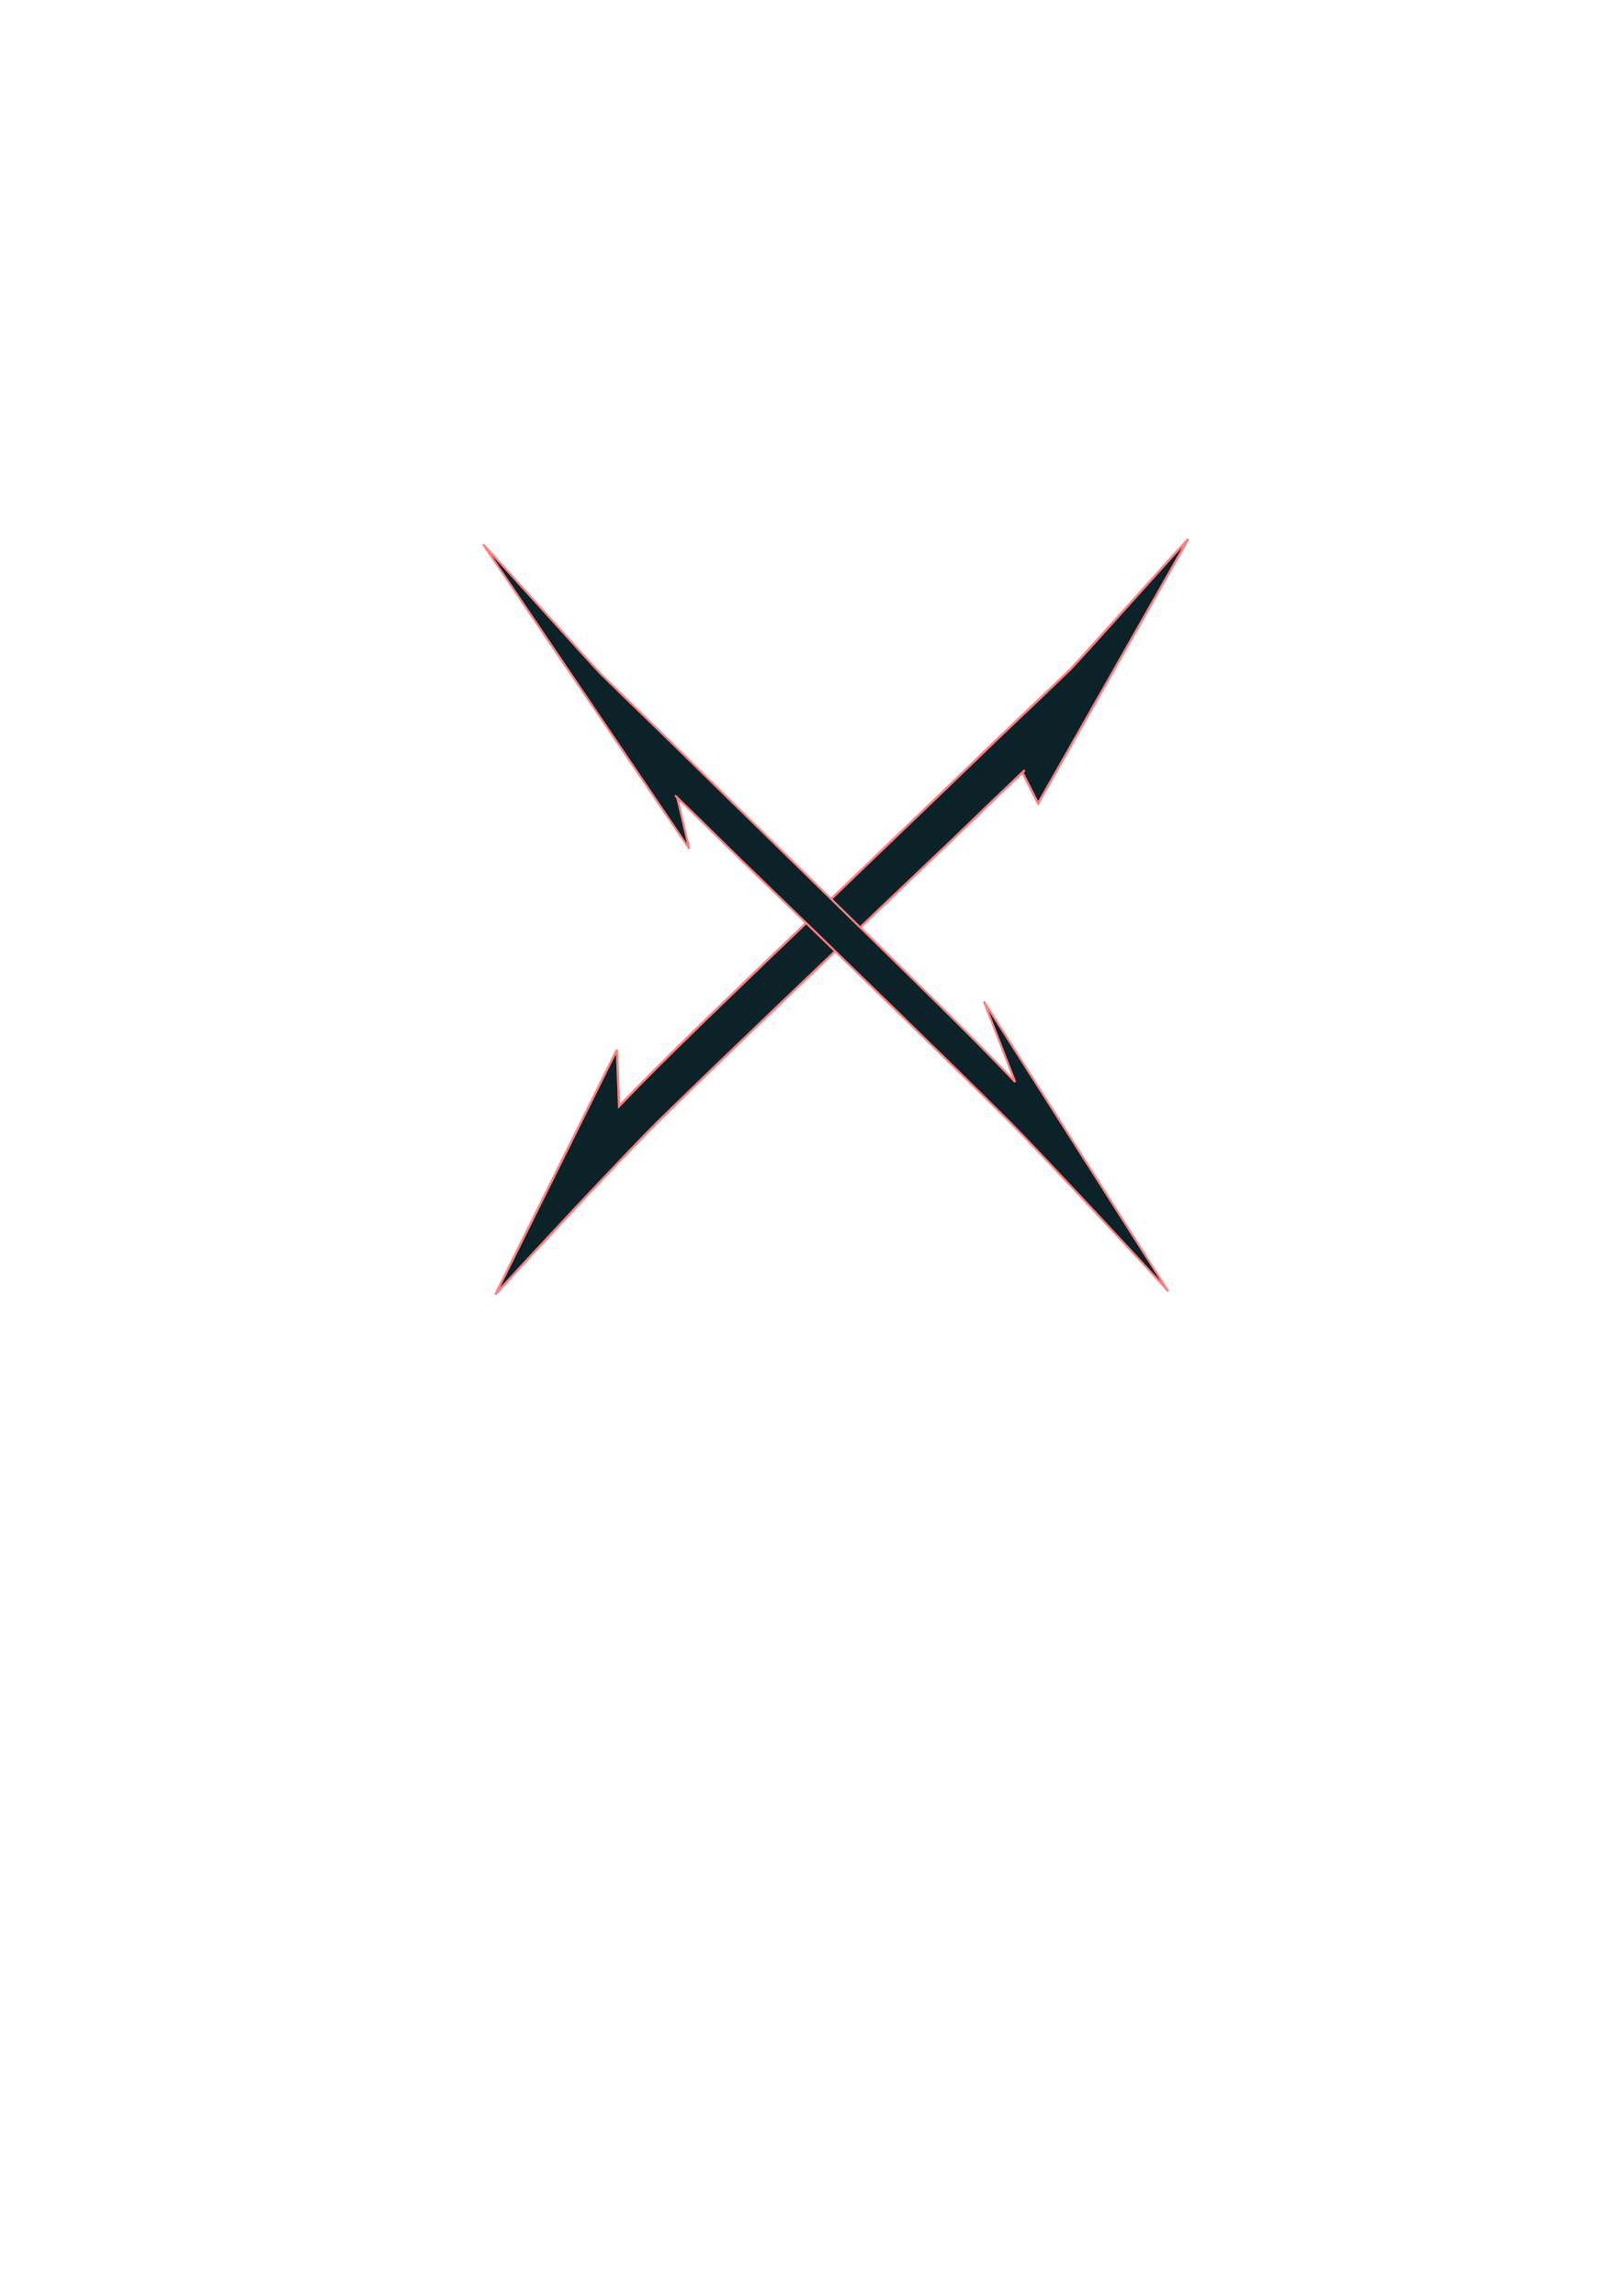
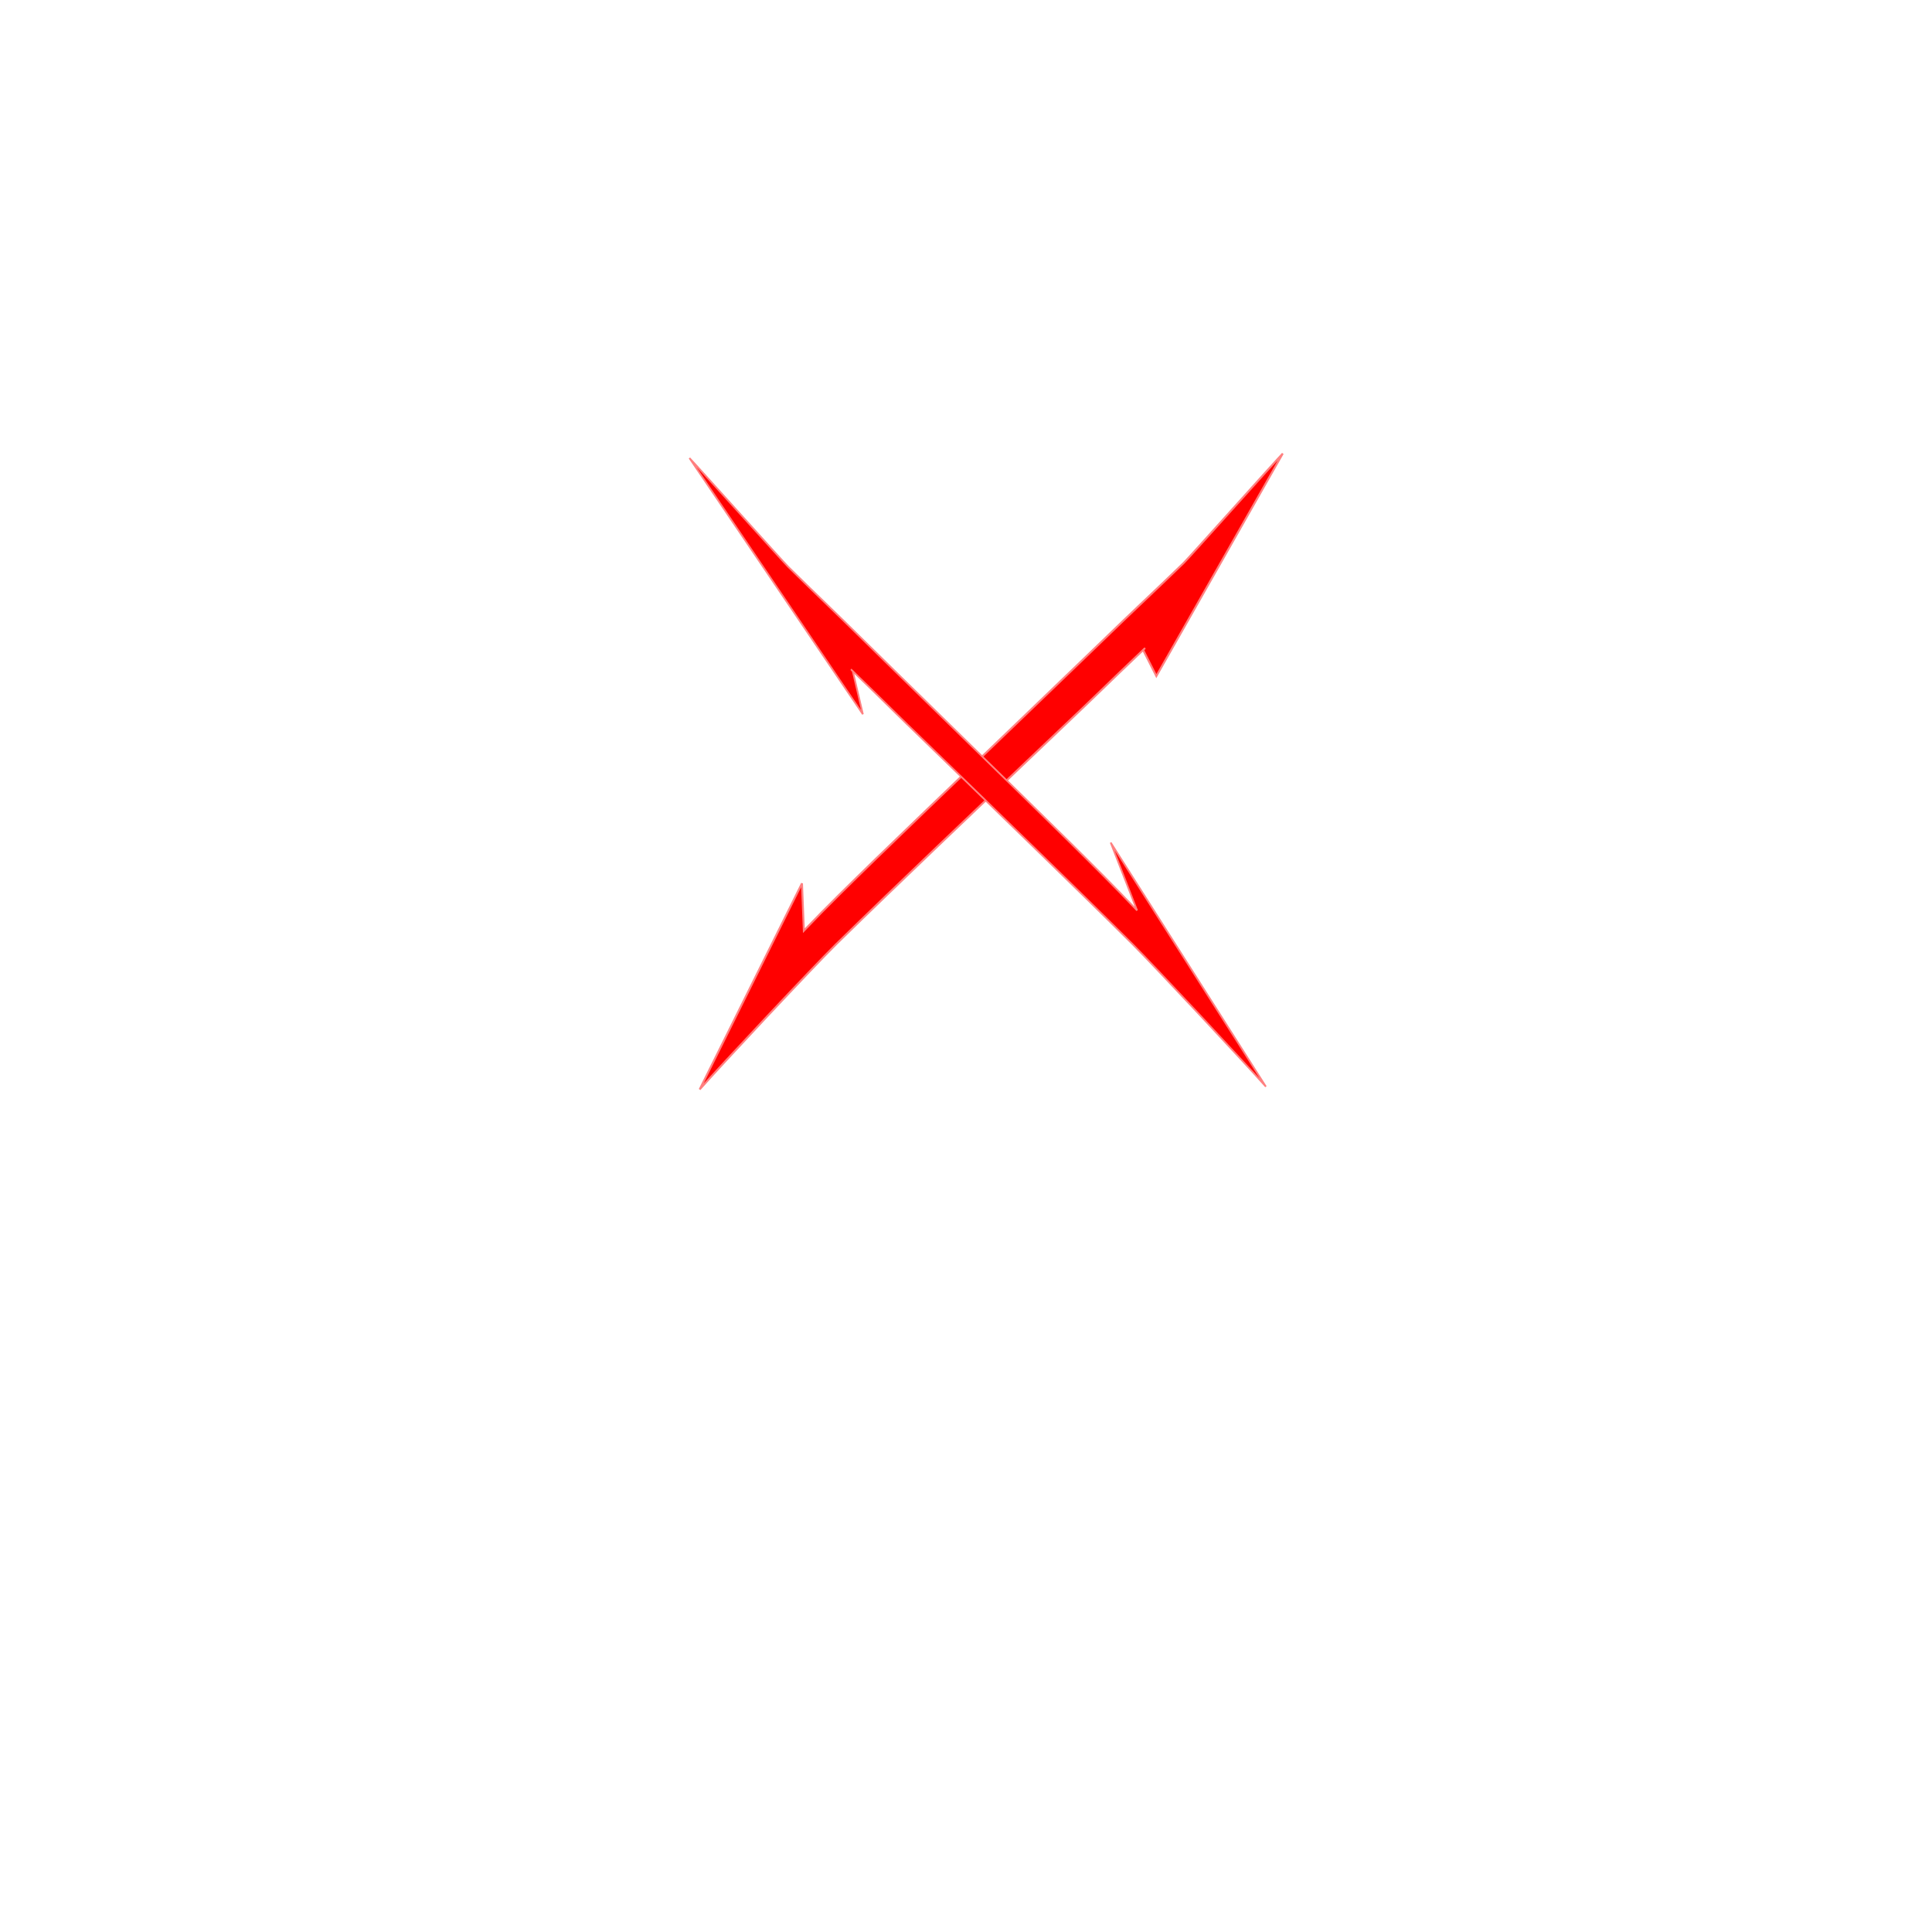
- <svg xmlns="http://www.w3.org/2000/svg" width="210mm" height="297mm" viewBox="0 0 210 297" version="1.1" id="svg151">
+ <svg xmlns="http://www.w3.org/2000/svg" width="128px" height="128px" viewBox="0 0 210 297" version="1.1" id="svg151">
  <defs id="defs145" />
  <g id="layer1">
-     <path style="fill:#0b2228;stroke:#ff8080;stroke-width:0.304" id="path38-3" d="m 80.074,143.072 c 3.536,-3.704 7.286,-7.365 11.037,-11.019 5.208,-5.054 10.468,-10.092 15.718,-15.133 4.25,-4.083 8.507,-8.164 12.746,-12.251 2.548,-2.437 5.067,-4.883 7.604,-7.324 1.409,-1.374 2.844,-2.738 4.279,-4.104 2.349,-2.223 4.68,-4.451 6.992,-6.686 0.8,-0.767 14.45,-16.061 15.241,-16.831 l -19.429,34.208 -2.03,-4.014 c -0.785,0.74 0.776,-0.743 0,0 -2.356,2.237 -4.692,4.48 -7.012,6.728 -1.416,1.365 -2.83,2.729 -4.271,4.086 -2.509,2.392 -5.035,4.778 -7.534,7.173 -4.232,4.024 -8.448,8.053 -12.665,12.082 -5.261,5.036 -10.517,10.075 -15.686,15.138 -3.78,3.73 -17.647,18.545 -21.005,22.347 l 15.725,-31.677 z" />
-     <path style="fill:#0b2228;stroke:#ff8080;stroke-width:0.269" id="path38-3-7" d="m 131.3,139.961 c -3.409,-3.596 -6.871,-7.032 -10.329,-10.458 -4.791,-4.729 -9.591,-9.411 -14.39,-14.101 -3.886,-3.801 -7.773,-7.595 -11.657,-11.406 -2.323,-2.264 -4.642,-4.552 -6.963,-6.826 -1.3,-1.288 -2.604,-2.552 -3.909,-3.816 -2.128,-2.052 -4.253,-4.122 -6.375,-6.208 -0.731,-0.713 -14.458,-16.005 -15.187,-16.727 l 26.654,39.377 -1.555,-6.628 c 0.71,0.682 -0.708,-0.69 0,0 2.139,2.069 4.274,4.156 6.406,6.258 1.297,1.272 2.594,2.546 3.895,3.794 2.283,2.217 4.57,4.418 6.851,6.645 3.845,3.725 7.688,7.466 11.531,11.205 4.799,4.679 9.599,9.363 14.381,14.124 3.513,3.52 17.045,18.033 20.445,21.851 l -23.855,-37.519 z" />
+     <path style="fill:red;stroke:#ff8080;stroke-width:0.304" id="path38-3" d="m 80.074,143.072 c 3.536,-3.704 7.286,-7.365 11.037,-11.019 5.208,-5.054 10.468,-10.092 15.718,-15.133 4.25,-4.083 8.507,-8.164 12.746,-12.251 2.548,-2.437 5.067,-4.883 7.604,-7.324 1.409,-1.374 2.844,-2.738 4.279,-4.104 2.349,-2.223 4.68,-4.451 6.992,-6.686 0.8,-0.767 14.45,-16.061 15.241,-16.831 l -19.429,34.208 -2.03,-4.014 c -0.785,0.74 0.776,-0.743 0,0 -2.356,2.237 -4.692,4.48 -7.012,6.728 -1.416,1.365 -2.83,2.729 -4.271,4.086 -2.509,2.392 -5.035,4.778 -7.534,7.173 -4.232,4.024 -8.448,8.053 -12.665,12.082 -5.261,5.036 -10.517,10.075 -15.686,15.138 -3.78,3.73 -17.647,18.545 -21.005,22.347 l 15.725,-31.677 z" />
+     <path style="fill:red;stroke:#ff8080;stroke-width:0.269" id="path38-3-7" d="m 131.3,139.961 c -3.409,-3.596 -6.871,-7.032 -10.329,-10.458 -4.791,-4.729 -9.591,-9.411 -14.39,-14.101 -3.886,-3.801 -7.773,-7.595 -11.657,-11.406 -2.323,-2.264 -4.642,-4.552 -6.963,-6.826 -1.3,-1.288 -2.604,-2.552 -3.909,-3.816 -2.128,-2.052 -4.253,-4.122 -6.375,-6.208 -0.731,-0.713 -14.458,-16.005 -15.187,-16.727 l 26.654,39.377 -1.555,-6.628 c 0.71,0.682 -0.708,-0.69 0,0 2.139,2.069 4.274,4.156 6.406,6.258 1.297,1.272 2.594,2.546 3.895,3.794 2.283,2.217 4.57,4.418 6.851,6.645 3.845,3.725 7.688,7.466 11.531,11.205 4.799,4.679 9.599,9.363 14.381,14.124 3.513,3.52 17.045,18.033 20.445,21.851 l -23.855,-37.519 z" />
  </g>
</svg>
